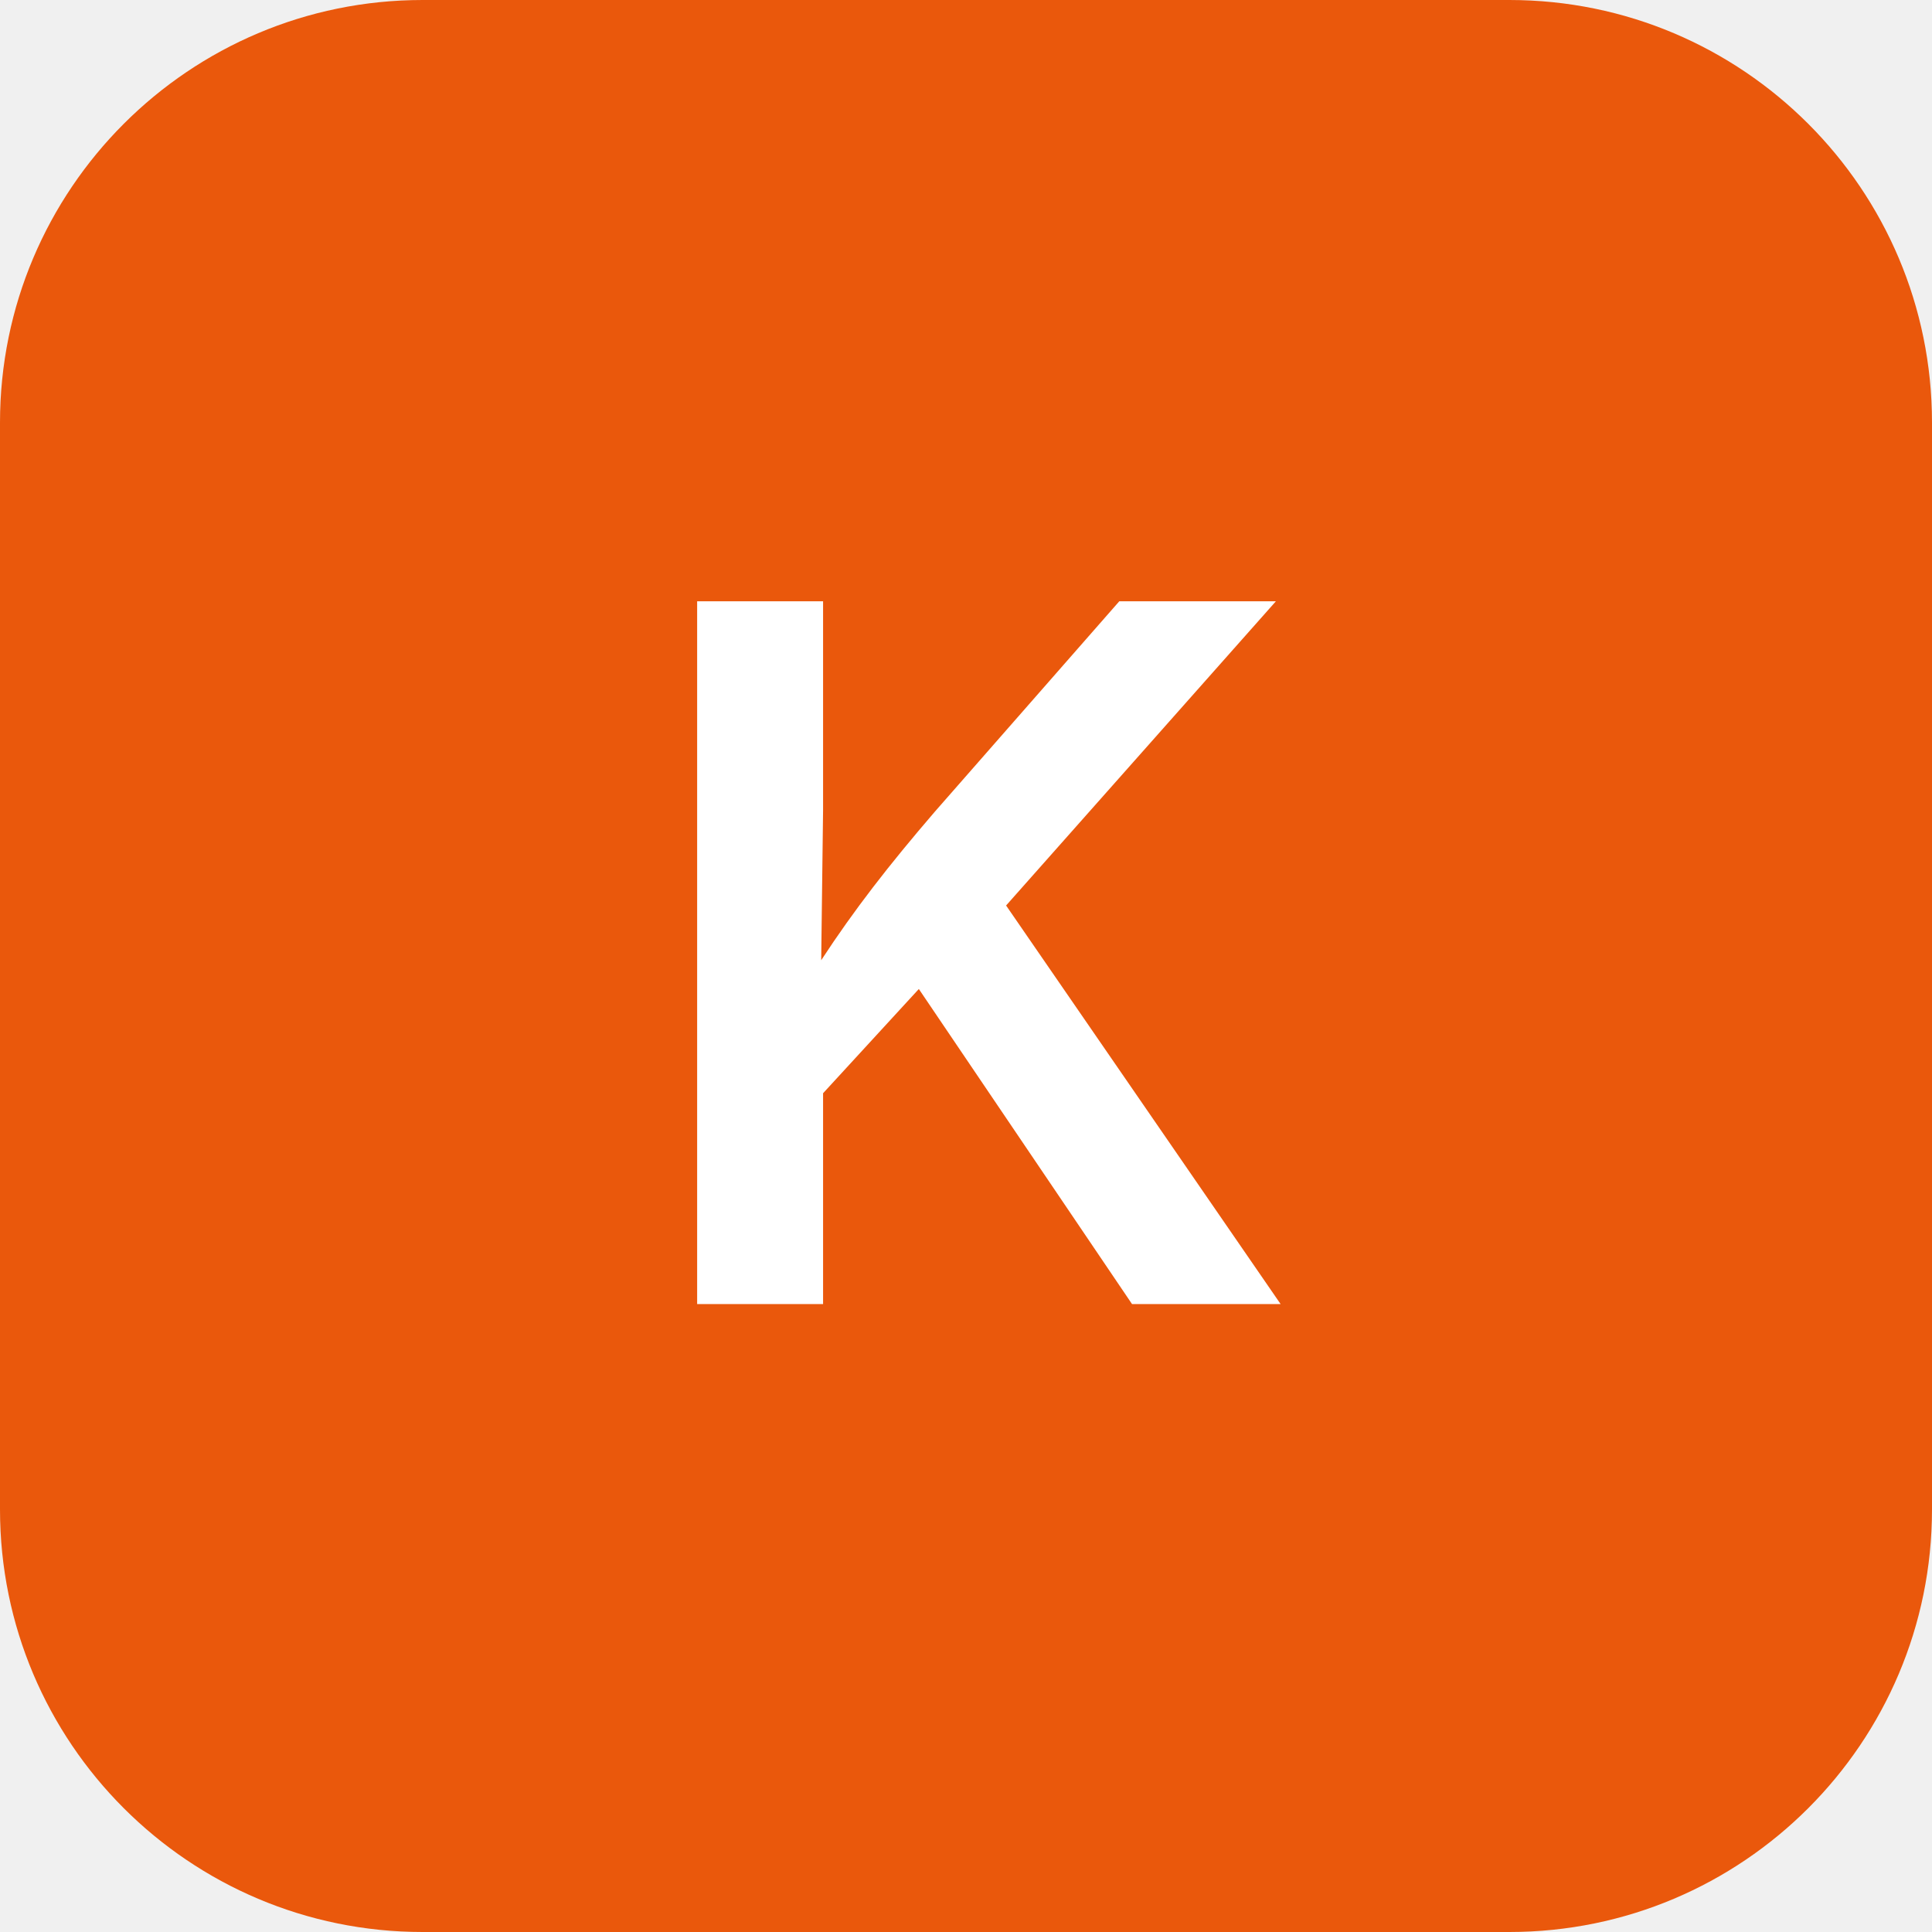
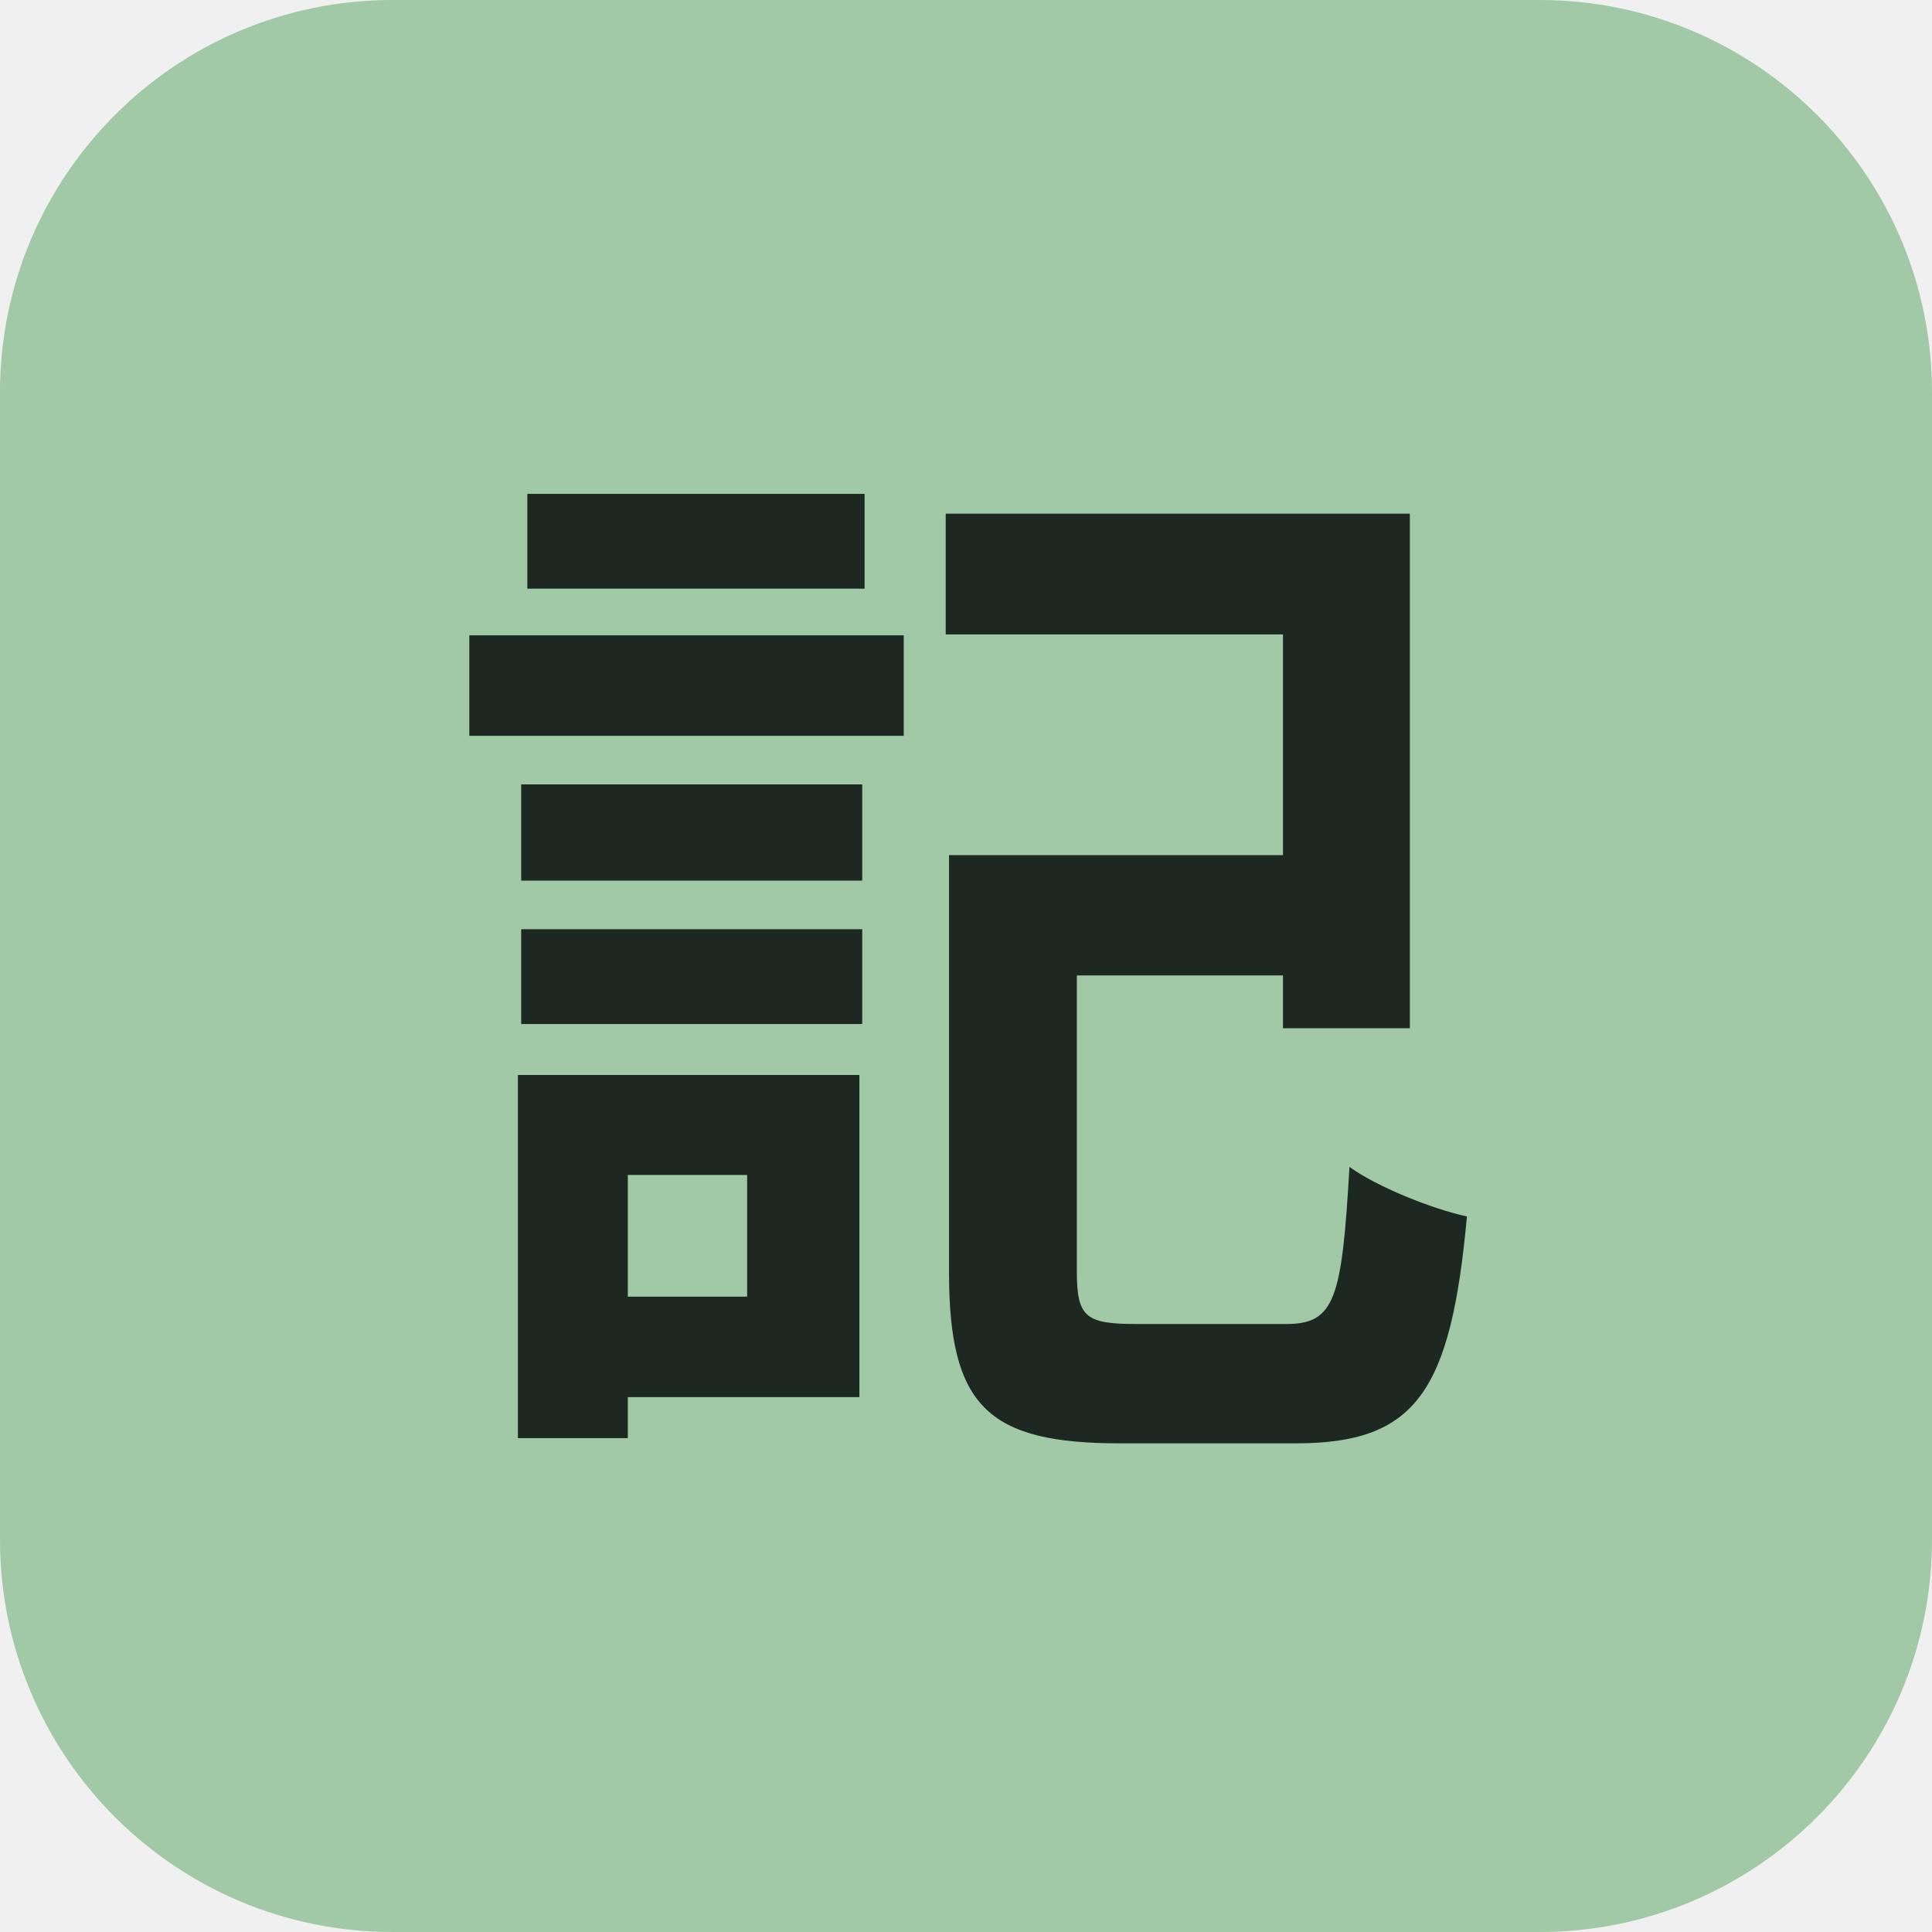
<svg xmlns="http://www.w3.org/2000/svg" viewBox="0 0 64 64">
-   <rect width="64" height="64" rx="14" fill="#ea580c" />
-   <text x="32" y="32" dy="0.35em" text-anchor="middle" font-family="ui-sans-serif, system-ui, -apple-system, sans-serif" font-size="32" font-weight="600" fill="#ffffff">K</text>
+   <rect width="64" height="64" rx="13" fill="#a1c9a5" />
+   <text x="32" y="32" dy="0.371em" text-anchor="middle" font-family="ui-sans-serif, system-ui, -apple-system, 'Hiragino Sans', 'Noto Sans CJK JP', 'IPAGothic', sans-serif" font-size="35" font-weight="600" fill="#1c2821">記</text>
</svg>
